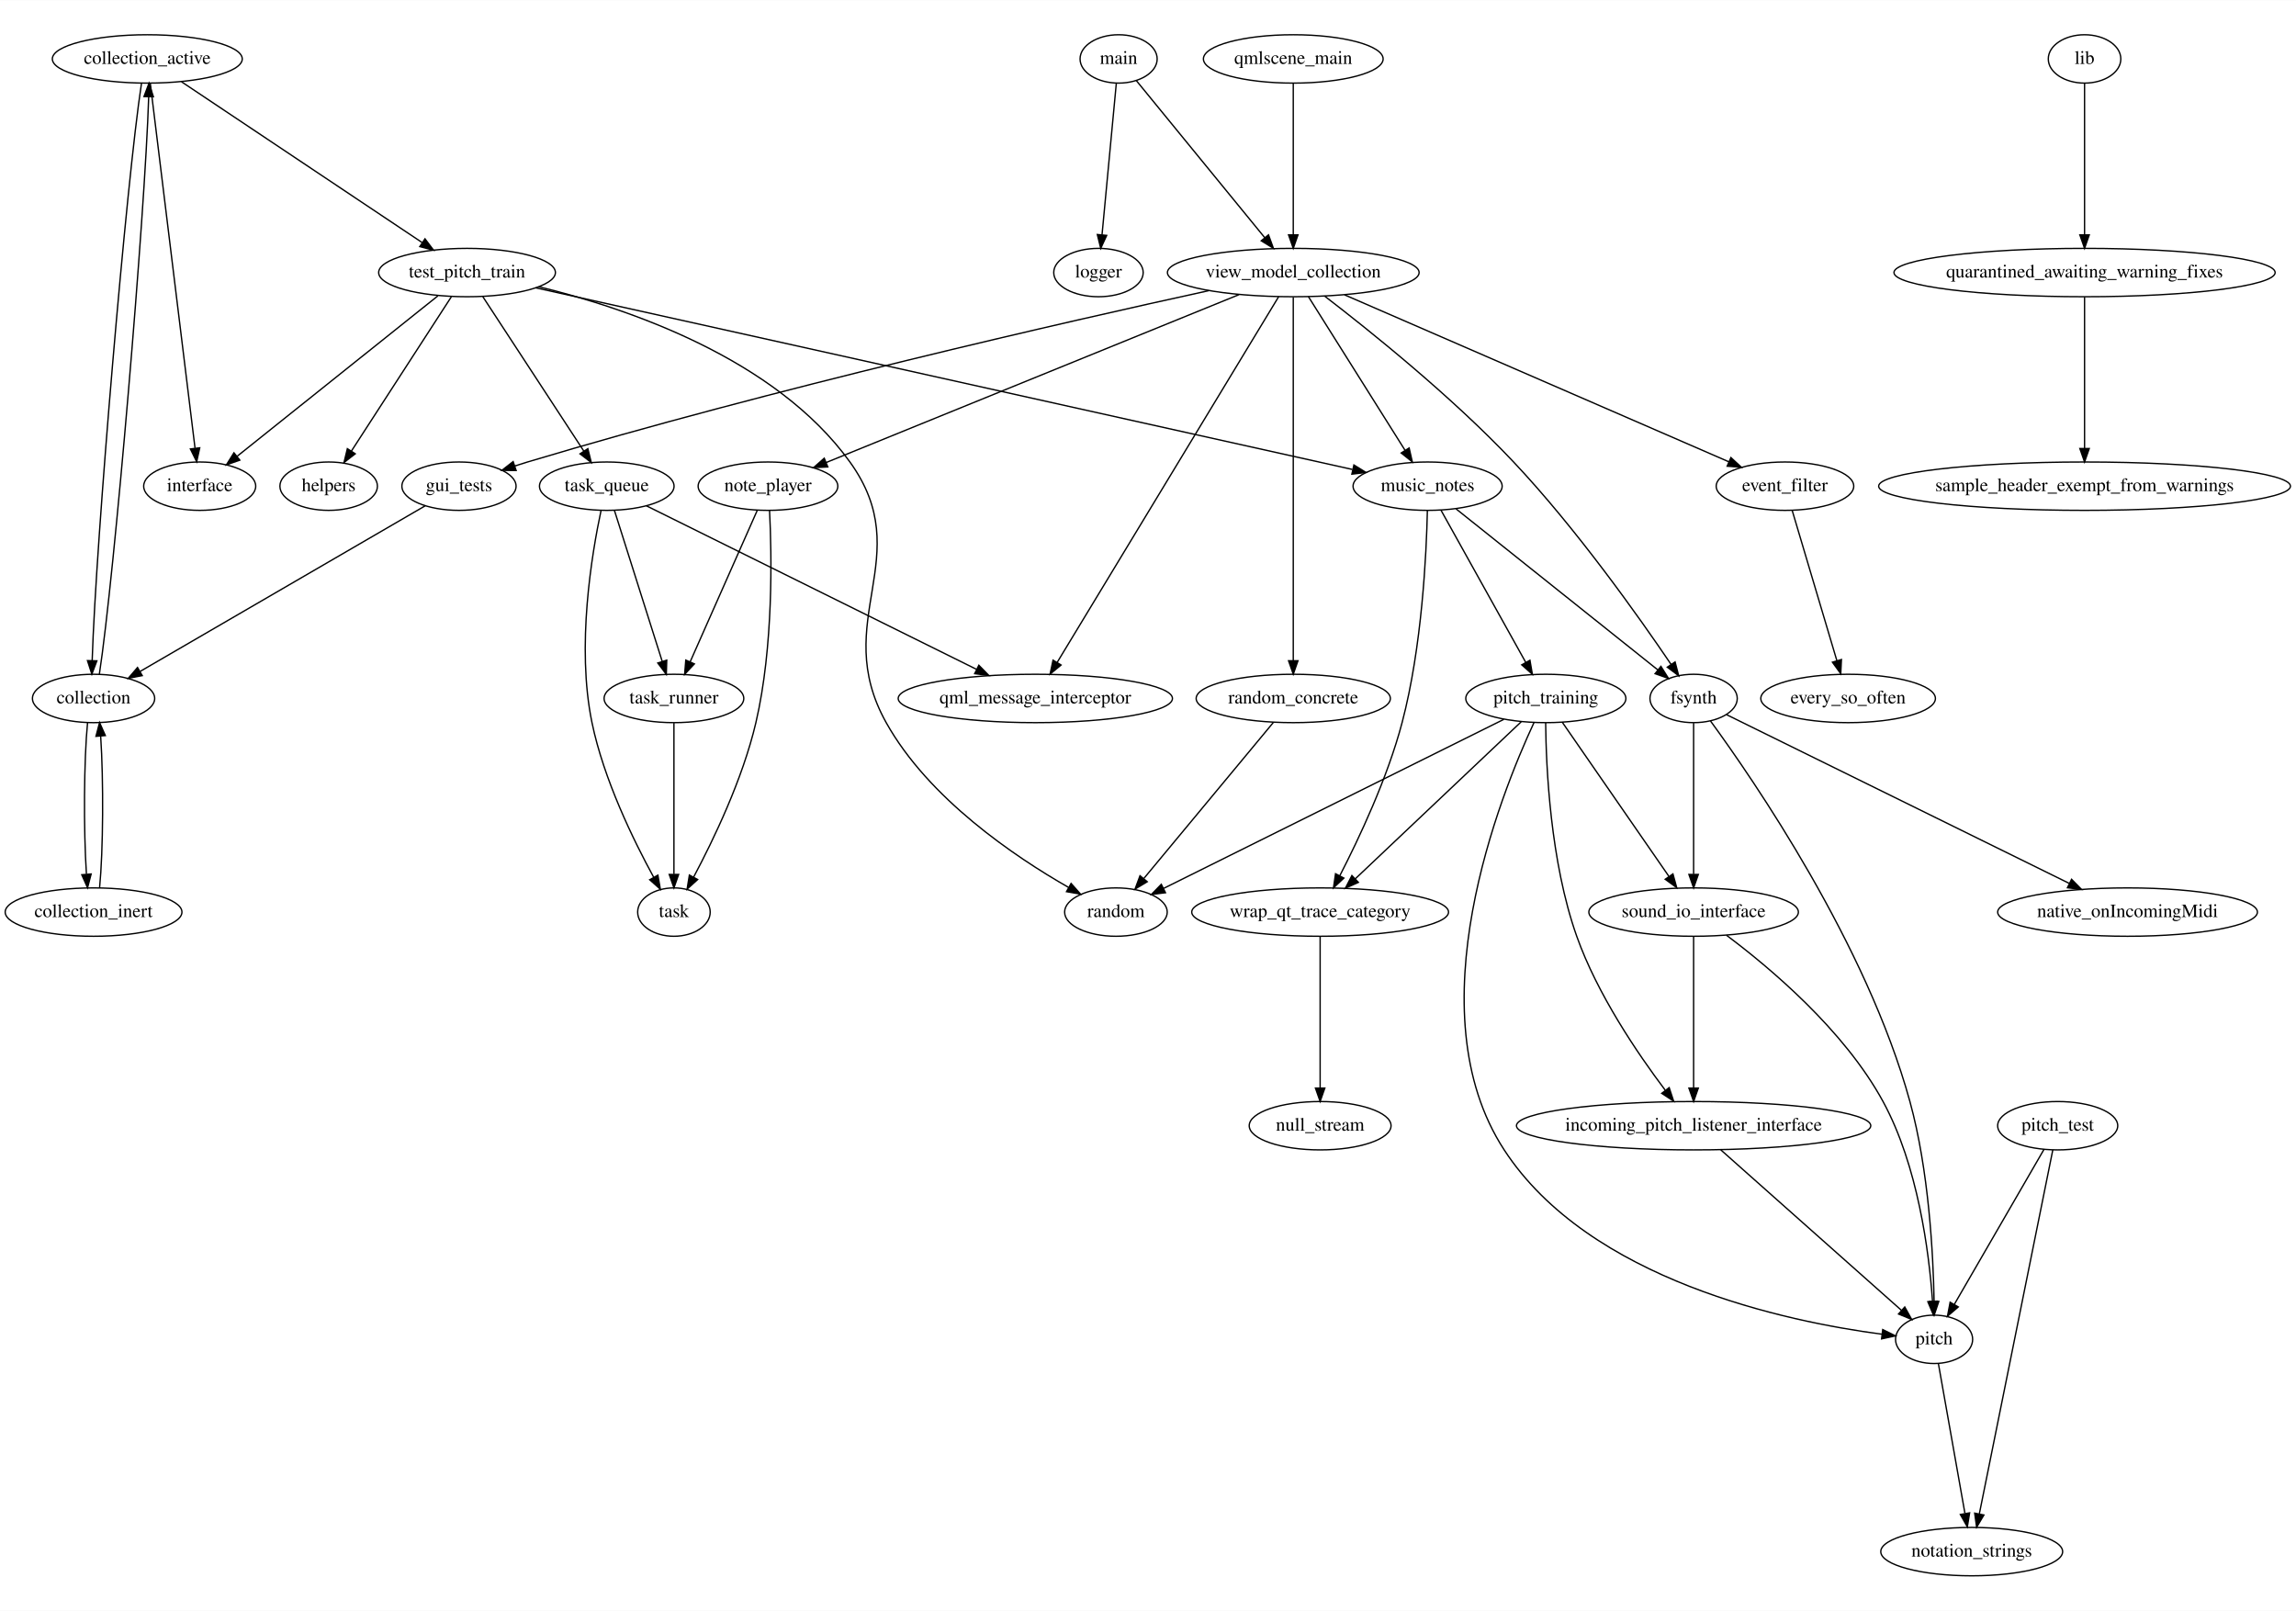
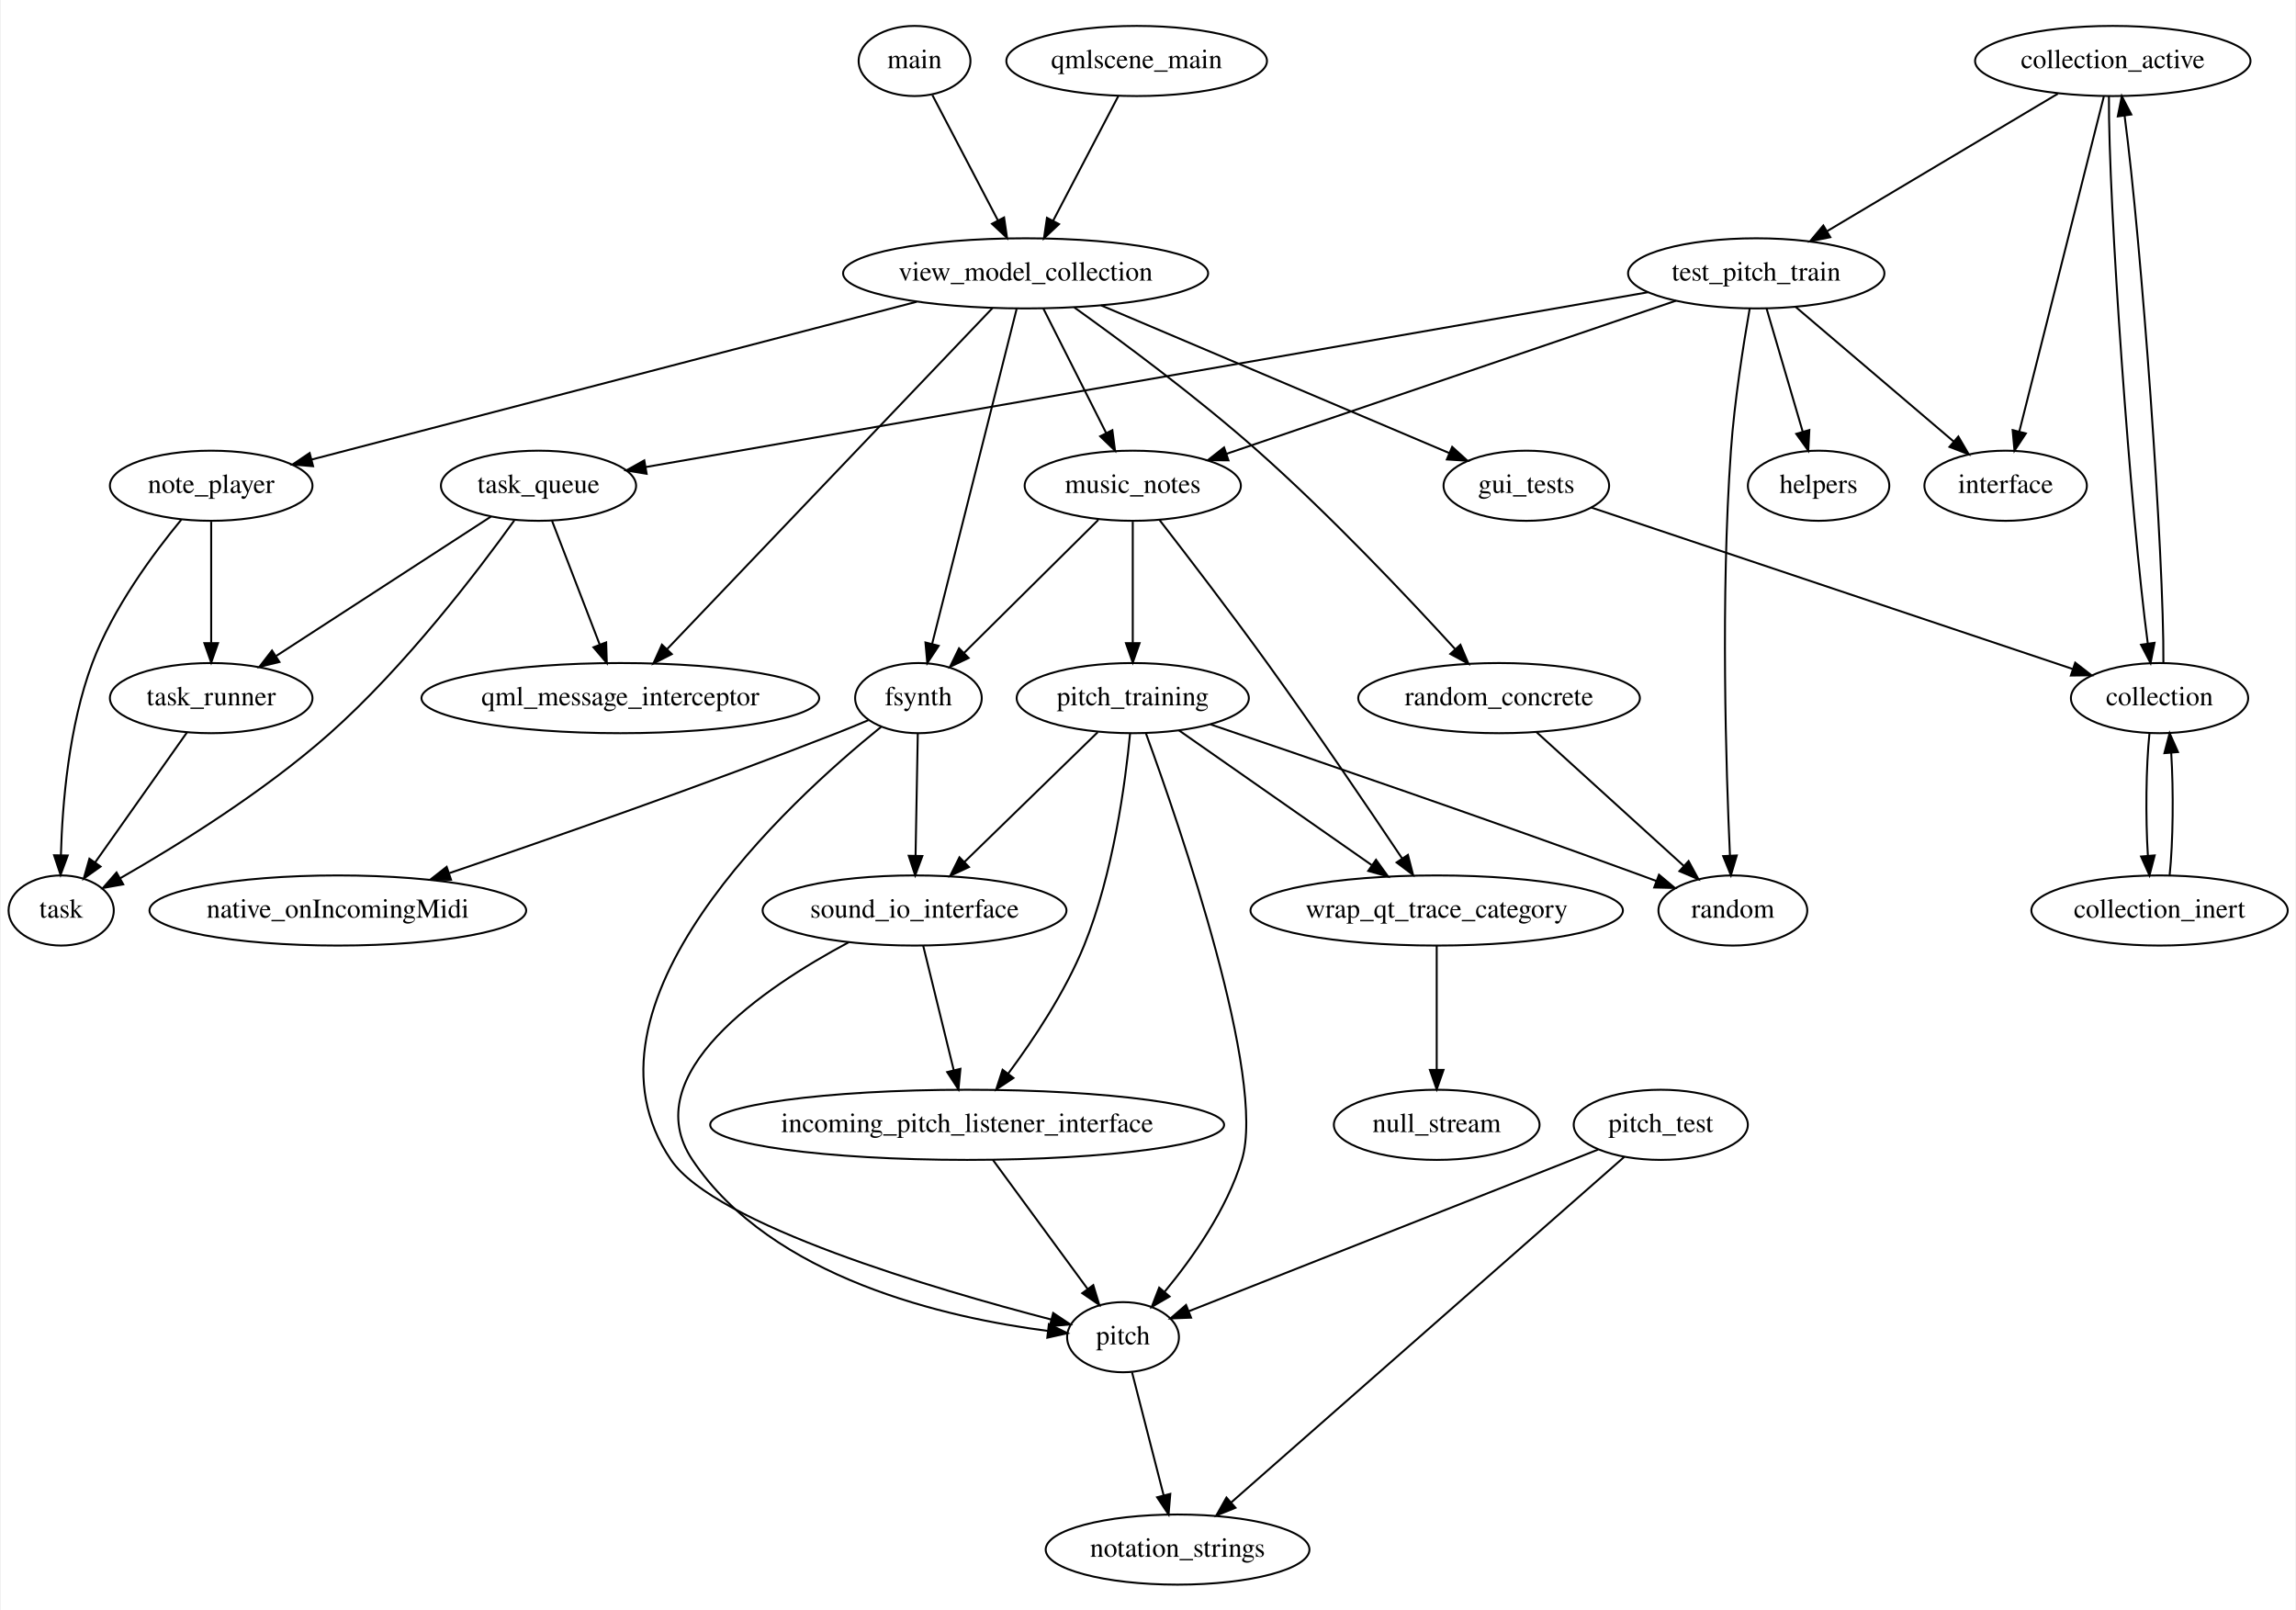
- <svg xmlns="http://www.w3.org/2000/svg" width="1709pt" height="1199pt" viewBox="0.00 0.00 1709.03 1198.70">
-   <g id="graph0" class="graph" transform="scale(1 1) rotate(0) translate(4 1194.7)">
-     <polygon fill="#ffffff" stroke="transparent" points="-4,4 -4,-1194.7 1705.031,-1194.7 1705.031,4 -4,4" />
+ <svg xmlns="http://www.w3.org/2000/svg" width="1178pt" height="826pt" viewBox="0.00 0.00 1177.64 826.30">
+   <g id="graph0" class="graph" transform="scale(1 1) rotate(0) translate(4 822.3)">
+     <polygon fill="#ffffff" stroke="transparent" points="-4,4 -4,-822.3 1173.644,-822.3 1173.644,4 -4,4" />
    <g id="node1" class="node">
-       <ellipse fill="none" stroke="#000000" cx="105.644" cy="-1151" rx="70.688" ry="18" />
-       <text text-anchor="middle" x="105.644" y="-1147.3" font-family="Times,serif" font-size="14.00" fill="#000000">collection_active</text>
+       <ellipse fill="none" stroke="#000000" cx="1080" cy="-791" rx="70.688" ry="18" />
+       <text text-anchor="middle" x="1080" y="-787.3" font-family="Times,serif" font-size="14.00" fill="#000000">collection_active</text>
    </g>
    <g id="node2" class="node">
-       <ellipse fill="none" stroke="#000000" cx="65.644" cy="-675" rx="45.492" ry="18" />
-       <text text-anchor="middle" x="65.644" y="-671.3" font-family="Times,serif" font-size="14.00" fill="#000000">collection</text>
+       <ellipse fill="none" stroke="#000000" cx="1104" cy="-464" rx="45.492" ry="18" />
+       <text text-anchor="middle" x="1104" y="-460.3" font-family="Times,serif" font-size="14.00" fill="#000000">collection</text>
    </g>
    <g id="edge1" class="edge">
-       <path fill="none" stroke="#000000" d="M101.332,-1132.921C90.185,-1060.541 67.359,-791.33 64.608,-703.157" />
-       <polygon fill="#000000" stroke="#000000" points="68.105,-703.011 64.37,-693.097 61.107,-703.176 68.105,-703.011" />
+       <path fill="none" stroke="#000000" d="M1078.024,-772.953C1077.641,-718.797 1089.259,-557.388 1097.96,-491.986" />
+       <polygon fill="#000000" stroke="#000000" points="1101.438,-492.385 1099.383,-481.991 1094.508,-491.397 1101.438,-492.385" />
    </g>
    <g id="node3" class="node">
-       <ellipse fill="none" stroke="#000000" cx="144.644" cy="-833" rx="41.693" ry="18" />
-       <text text-anchor="middle" x="144.644" y="-829.3" font-family="Times,serif" font-size="14.00" fill="#000000">interface</text>
+       <ellipse fill="none" stroke="#000000" cx="1025" cy="-573" rx="41.693" ry="18" />
+       <text text-anchor="middle" x="1025" y="-569.3" font-family="Times,serif" font-size="14.00" fill="#000000">interface</text>
    </g>
    <g id="edge2" class="edge">
-       <path fill="none" stroke="#000000" d="M107.853,-1132.992C114.326,-1080.206 133.294,-925.547 141.162,-861.393" />
-       <polygon fill="#000000" stroke="#000000" points="144.668,-861.557 142.411,-851.205 137.72,-860.704 144.668,-861.557" />
+       <path fill="none" stroke="#000000" d="M1075.405,-772.788C1065.777,-734.624 1043.431,-646.053 1032.003,-600.759" />
+       <polygon fill="#000000" stroke="#000000" points="1035.383,-599.846 1029.543,-591.006 1028.596,-601.559 1035.383,-599.846" />
    </g>
    <g id="node4" class="node">
-       <ellipse fill="none" stroke="#000000" cx="343.644" cy="-992" rx="65.789" ry="18" />
-       <text text-anchor="middle" x="343.644" y="-988.3" font-family="Times,serif" font-size="14.00" fill="#000000">test_pitch_train</text>
+       <ellipse fill="none" stroke="#000000" cx="897" cy="-682" rx="65.789" ry="18" />
+       <text text-anchor="middle" x="897" y="-678.3" font-family="Times,serif" font-size="14.00" fill="#000000">test_pitch_train</text>
    </g>
    <g id="edge3" class="edge">
-       <path fill="none" stroke="#000000" d="M131.114,-1133.984C174.351,-1105.099 262.09,-1046.484 310.21,-1014.336" />
-       <polygon fill="#000000" stroke="#000000" points="312.344,-1017.12 318.715,-1008.654 308.455,-1011.299 312.344,-1017.12" />
+       <path fill="none" stroke="#000000" d="M1051.807,-774.208C1020.055,-755.295 968.353,-724.5 933.53,-703.758" />
+       <polygon fill="#000000" stroke="#000000" points="935.008,-700.565 924.625,-698.454 931.426,-706.579 935.008,-700.565" />
    </g>
    <g id="edge4" class="edge">
-       <path fill="none" stroke="#000000" d="M69.959,-693.097C81.108,-765.51 103.933,-1034.723 106.681,-1122.865" />
-       <polygon fill="#000000" stroke="#000000" points="103.184,-1123.007 106.918,-1132.921 110.182,-1122.842 103.184,-1123.007" />
+       <path fill="none" stroke="#000000" d="M1105.976,-481.991C1106.367,-536.074 1094.752,-697.479 1086.049,-762.947" />
+       <polygon fill="#000000" stroke="#000000" points="1082.569,-762.56 1084.625,-772.953 1089.499,-763.546 1082.569,-762.56" />
    </g>
    <g id="node5" class="node">
-       <ellipse fill="none" stroke="#000000" cx="65.644" cy="-516" rx="65.789" ry="18" />
-       <text text-anchor="middle" x="65.644" y="-512.3" font-family="Times,serif" font-size="14.00" fill="#000000">collection_inert</text>
+       <ellipse fill="none" stroke="#000000" cx="1104" cy="-355" rx="65.789" ry="18" />
+       <text text-anchor="middle" x="1104" y="-351.3" font-family="Times,serif" font-size="14.00" fill="#000000">collection_inert</text>
    </g>
    <g id="edge5" class="edge">
-       <path fill="none" stroke="#000000" d="M61.181,-657.07C58.447,-629.634 58.164,-576.991 60.334,-544.347" />
-       <polygon fill="#000000" stroke="#000000" points="63.844,-544.359 61.163,-534.109 56.867,-543.793 63.844,-544.359" />
+       <path fill="none" stroke="#000000" d="M1098.834,-446.001C1097.045,-428.882 1096.771,-402.87 1098.014,-383.034" />
+       <polygon fill="#000000" stroke="#000000" points="1101.506,-383.277 1098.831,-373.026 1094.529,-382.708 1101.506,-383.277" />
+     </g>
+     <g id="edge35" class="edge">
+       <path fill="none" stroke="#000000" d="M917.282,-664.729C939.196,-646.068 974.207,-616.253 998.334,-595.707" />
+       <polygon fill="#000000" stroke="#000000" points="1000.72,-598.273 1006.065,-589.125 996.182,-592.943 1000.72,-598.273" />
+     </g>
+     <g id="node14" class="node">
+       <ellipse fill="none" stroke="#000000" cx="577" cy="-573" rx="55.491" ry="18" />
+       <text text-anchor="middle" x="577" y="-569.3" font-family="Times,serif" font-size="14.00" fill="#000000">music_notes</text>
+     </g>
+     <g id="edge36" class="edge">
+       <path fill="none" stroke="#000000" d="M855.821,-667.973C796.696,-647.834 687.978,-610.802 625.192,-589.415" />
+       <polygon fill="#000000" stroke="#000000" points="626.118,-586.033 615.524,-586.122 623.861,-592.66 626.118,-586.033" />
+     </g>
+     <g id="node22" class="node">
+       <ellipse fill="none" stroke="#000000" cx="885" cy="-355" rx="38.194" ry="18" />
+       <text text-anchor="middle" x="885" y="-351.3" font-family="Times,serif" font-size="14.00" fill="#000000">random</text>
+     </g>
+     <g id="edge37" class="edge">
+       <path fill="none" stroke="#000000" d="M893.65,-663.952C890.436,-645.649 885.81,-616.47 884,-591 878.674,-516.053 881.491,-427.382 883.518,-383.106" />
+       <polygon fill="#000000" stroke="#000000" points="887.015,-383.248 883.999,-373.091 880.024,-382.912 887.015,-383.248" />
+     </g>
+     <g id="node25" class="node">
+       <ellipse fill="none" stroke="#000000" cx="272" cy="-573" rx="50.091" ry="18" />
+       <text text-anchor="middle" x="272" y="-569.3" font-family="Times,serif" font-size="14.00" fill="#000000">task_queue</text>
+     </g>
+     <g id="edge38" class="edge">
+       <path fill="none" stroke="#000000" d="M841.535,-672.327C722.806,-651.621 445.252,-603.215 326.967,-582.586" />
+       <polygon fill="#000000" stroke="#000000" points="327.491,-579.125 317.039,-580.855 326.289,-586.021 327.491,-579.125" />
+     </g>
+     <g id="node27" class="node">
+       <ellipse fill="none" stroke="#000000" cx="929" cy="-573" rx="36.294" ry="18" />
+       <text text-anchor="middle" x="929" y="-569.3" font-family="Times,serif" font-size="14.00" fill="#000000">helpers</text>
+     </g>
+     <g id="edge34" class="edge">
+       <path fill="none" stroke="#000000" d="M902.284,-664.001C907.333,-646.803 915.017,-620.63 920.85,-600.761" />
+       <polygon fill="#000000" stroke="#000000" points="924.249,-601.607 923.708,-591.026 917.533,-599.635 924.249,-601.607" />
+     </g>
+     <g id="edge6" class="edge">
+       <path fill="none" stroke="#000000" d="M1109.169,-373.026C1110.957,-390.154 1111.228,-416.168 1109.984,-435.997" />
+       <polygon fill="#000000" stroke="#000000" points="1106.493,-435.749 1109.166,-446.001 1113.469,-436.319 1106.493,-435.749" />
+     </g>
+     <g id="node6" class="node">
+       <ellipse fill="none" stroke="#000000" cx="467" cy="-464" rx="32.494" ry="18" />
+       <text text-anchor="middle" x="467" y="-460.3" font-family="Times,serif" font-size="14.00" fill="#000000">fsynth</text>
+     </g>
+     <g id="node7" class="node">
+       <ellipse fill="none" stroke="#000000" cx="169" cy="-355" rx="96.683" ry="18" />
+       <text text-anchor="middle" x="169" y="-351.3" font-family="Times,serif" font-size="14.00" fill="#000000">native_onIncomingMidi</text>
+     </g>
+     <g id="edge7" class="edge">
+       <path fill="none" stroke="#000000" d="M441.341,-452.698C435.968,-450.418 430.319,-448.083 425,-446 357.33,-419.502 278.387,-391.938 226.251,-374.189" />
+       <polygon fill="#000000" stroke="#000000" points="227.109,-370.784 216.515,-370.883 224.858,-377.413 227.109,-370.784" />
+     </g>
+     <g id="node8" class="node">
+       <ellipse fill="none" stroke="#000000" cx="572" cy="-136" rx="28.695" ry="18" />
+       <text text-anchor="middle" x="572" y="-132.3" font-family="Times,serif" font-size="14.00" fill="#000000">pitch</text>
+     </g>
+     <g id="edge8" class="edge">
+       <path fill="none" stroke="#000000" d="M447.814,-449.223C400.513,-410.987 285.953,-306.255 340,-227 362.755,-193.632 475.713,-160.534 535.203,-145.06" />
+       <polygon fill="#000000" stroke="#000000" points="536.147,-148.431 544.963,-142.554 534.407,-141.651 536.147,-148.431" />
+     </g>
+     <g id="node9" class="node">
+       <ellipse fill="none" stroke="#000000" cx="465" cy="-355" rx="77.986" ry="18" />
+       <text text-anchor="middle" x="465" y="-351.3" font-family="Times,serif" font-size="14.00" fill="#000000">sound_io_interface</text>
+     </g>
+     <g id="edge9" class="edge">
+       <path fill="none" stroke="#000000" d="M466.67,-446.001C466.356,-428.882 465.878,-402.87 465.514,-383.034" />
+       <polygon fill="#000000" stroke="#000000" points="469.014,-382.96 465.331,-373.026 462.015,-383.088 469.014,-382.96" />
+     </g>
+     <g id="node20" class="node">
+       <ellipse fill="none" stroke="#000000" cx="600" cy="-27" rx="67.688" ry="18" />
+       <text text-anchor="middle" x="600" y="-23.3" font-family="Times,serif" font-size="14.00" fill="#000000">notation_strings</text>
+     </g>
+     <g id="edge18" class="edge">
+       <path fill="none" stroke="#000000" d="M576.624,-118.001C581.042,-100.803 587.765,-74.63 592.869,-54.761" />
+       <polygon fill="#000000" stroke="#000000" points="596.271,-55.582 595.37,-45.026 589.491,-53.841 596.271,-55.582" />
+     </g>
+     <g id="edge29" class="edge">
+       <path fill="none" stroke="#000000" d="M431.125,-338.654C387.78,-315.451 321.609,-270.888 351,-227 391.825,-166.039 481.685,-145.877 533.368,-139.236" />
+       <polygon fill="#000000" stroke="#000000" points="533.955,-142.691 543.477,-138.047 533.137,-135.739 533.955,-142.691" />
+     </g>
+     <g id="node11" class="node">
+       <ellipse fill="none" stroke="#000000" cx="492" cy="-245" rx="131.877" ry="18" />
+       <text text-anchor="middle" x="492" y="-241.3" font-family="Times,serif" font-size="14.00" fill="#000000">incoming_pitch_listener_interface</text>
+     </g>
+     <g id="edge28" class="edge">
+       <path fill="none" stroke="#000000" d="M469.459,-336.836C473.719,-319.48 480.202,-293.067 485.123,-273.015" />
+       <polygon fill="#000000" stroke="#000000" points="488.55,-273.737 487.535,-263.191 481.752,-272.069 488.55,-273.737" />
+     </g>
+     <g id="node10" class="node">
+       <ellipse fill="none" stroke="#000000" cx="779" cy="-573" rx="42.494" ry="18" />
+       <text text-anchor="middle" x="779" y="-569.3" font-family="Times,serif" font-size="14.00" fill="#000000">gui_tests</text>
+     </g>
+     <g id="edge10" class="edge">
+       <path fill="none" stroke="#000000" d="M812.253,-561.847C871.036,-542.133 993.317,-501.121 1059.367,-478.969" />
+       <polygon fill="#000000" stroke="#000000" points="1060.71,-482.21 1069.078,-475.712 1058.484,-475.574 1060.71,-482.21" />
+     </g>
+     <g id="edge11" class="edge">
+       <path fill="none" stroke="#000000" d="M505.21,-227.001C518.491,-208.906 539.063,-180.876 553.867,-160.707" />
+       <polygon fill="#000000" stroke="#000000" points="556.725,-162.728 559.82,-152.595 551.081,-158.586 556.725,-162.728" />
+     </g>
+     <g id="node12" class="node">
+       <ellipse fill="none" stroke="#000000" cx="465" cy="-791" rx="28.695" ry="18" />
+       <text text-anchor="middle" x="465" y="-787.3" font-family="Times,serif" font-size="14.00" fill="#000000">main</text>
+     </g>
+     <g id="node13" class="node">
+       <ellipse fill="none" stroke="#000000" cx="522" cy="-682" rx="93.683" ry="18" />
+       <text text-anchor="middle" x="522" y="-678.3" font-family="Times,serif" font-size="14.00" fill="#000000">view_model_collection</text>
+     </g>
+     <g id="edge12" class="edge">
+       <path fill="none" stroke="#000000" d="M474.158,-773.487C483.232,-756.135 497.259,-729.312 507.782,-709.189" />
+       <polygon fill="#000000" stroke="#000000" points="510.952,-710.68 512.485,-700.196 504.749,-707.436 510.952,-710.68" />
    </g>
    <g id="edge39" class="edge">
-       <path fill="none" stroke="#000000" d="M321.969,-974.682C285.667,-945.677 212.621,-887.313 172.539,-855.288" />
-       <polygon fill="#000000" stroke="#000000" points="174.509,-852.382 164.511,-848.874 170.139,-857.85 174.509,-852.382" />
+       <path fill="none" stroke="#000000" d="M517.405,-663.788C507.777,-625.624 485.431,-537.053 474.003,-491.759" />
+       <polygon fill="#000000" stroke="#000000" points="477.383,-490.846 471.543,-482.006 470.596,-492.559 477.383,-490.846" />
+     </g>
+     <g id="edge40" class="edge">
+       <path fill="none" stroke="#000000" d="M560.754,-665.564C609,-645.101 690.959,-610.34 739.534,-589.738" />
+       <polygon fill="#000000" stroke="#000000" points="740.945,-592.942 748.784,-585.815 738.212,-586.498 740.945,-592.942" />
+     </g>
+     <g id="edge41" class="edge">
+       <path fill="none" stroke="#000000" d="M531.082,-664.001C539.84,-646.645 553.209,-620.149 563.267,-600.215" />
+       <polygon fill="#000000" stroke="#000000" points="566.524,-601.53 567.904,-591.026 560.275,-598.377 566.524,-601.53" />
+     </g>
+     <g id="node17" class="node">
+       <ellipse fill="none" stroke="#000000" cx="104" cy="-573" rx="51.991" ry="18" />
+       <text text-anchor="middle" x="104" y="-569.3" font-family="Times,serif" font-size="14.00" fill="#000000">note_player</text>
+     </g>
+     <g id="edge42" class="edge">
+       <path fill="none" stroke="#000000" d="M466.06,-667.413C384.565,-646.162 234.339,-606.988 155.455,-586.418" />
+       <polygon fill="#000000" stroke="#000000" points="156.295,-583.02 145.736,-583.883 154.529,-589.793 156.295,-583.02" />
+     </g>
+     <g id="node24" class="node">
+       <ellipse fill="none" stroke="#000000" cx="765" cy="-464" rx="72.287" ry="18" />
+       <text text-anchor="middle" x="765" y="-460.3" font-family="Times,serif" font-size="14.00" fill="#000000">random_concrete</text>
+     </g>
+     <g id="edge44" class="edge">
+       <path fill="none" stroke="#000000" d="M546.977,-664.519C571.641,-646.887 610.05,-618.426 641,-591 678.413,-557.847 718.201,-515.715 742.332,-489.296" />
+       <polygon fill="#000000" stroke="#000000" points="745.164,-491.383 749.298,-481.628 739.983,-486.676 745.164,-491.383" />
+     </g>
+     <g id="node26" class="node">
+       <ellipse fill="none" stroke="#000000" cx="314" cy="-464" rx="102.082" ry="18" />
+       <text text-anchor="middle" x="314" y="-460.3" font-family="Times,serif" font-size="14.00" fill="#000000">qml_message_interceptor</text>
+     </g>
+     <g id="edge43" class="edge">
+       <path fill="none" stroke="#000000" d="M504.978,-664.16C468.092,-625.501 380.689,-533.895 338.126,-489.286" />
+       <polygon fill="#000000" stroke="#000000" points="340.401,-486.6 330.965,-481.781 335.336,-491.432 340.401,-486.6" />
+     </g>
+     <g id="edge13" class="edge">
+       <path fill="none" stroke="#000000" d="M559.327,-555.487C540.612,-536.943 510.98,-507.58 490.351,-487.139" />
+       <polygon fill="#000000" stroke="#000000" points="492.763,-484.601 483.196,-480.048 487.836,-489.573 492.763,-484.601" />
+     </g>
+     <g id="node15" class="node">
+       <ellipse fill="none" stroke="#000000" cx="577" cy="-464" rx="59.59" ry="18" />
+       <text text-anchor="middle" x="577" y="-460.3" font-family="Times,serif" font-size="14.00" fill="#000000">pitch_training</text>
+     </g>
+     <g id="edge14" class="edge">
+       <path fill="none" stroke="#000000" d="M577,-554.51C577,-537.495 577,-512.005 577,-492.408" />
+       <polygon fill="#000000" stroke="#000000" points="580.5,-492.217 577,-482.217 573.5,-492.217 580.5,-492.217" />
+     </g>
+     <g id="node16" class="node">
+       <ellipse fill="none" stroke="#000000" cx="733" cy="-355" rx="95.583" ry="18" />
+       <text text-anchor="middle" x="733" y="-351.3" font-family="Times,serif" font-size="14.00" fill="#000000">wrap_qt_trace_category</text>
+     </g>
+     <g id="edge15" class="edge">
+       <path fill="none" stroke="#000000" d="M590.741,-555.403C604.853,-537.21 627.331,-507.893 646,-482 670.608,-447.87 697.853,-407.686 715.185,-381.803" />
+       <polygon fill="#000000" stroke="#000000" points="718.236,-383.537 720.881,-373.277 712.415,-379.648 718.236,-383.537" />
+     </g>
+     <g id="edge22" class="edge">
+       <path fill="none" stroke="#000000" d="M583.769,-445.877C601.26,-397.983 645.734,-268.865 633,-227 625.247,-201.511 607.715,-176.67 593.427,-159.399" />
+       <polygon fill="#000000" stroke="#000000" points="595.886,-156.89 586.73,-151.56 590.564,-161.437 595.886,-156.89" />
+     </g>
+     <g id="edge24" class="edge">
+       <path fill="none" stroke="#000000" d="M559.005,-446.487C540.501,-428.479 511.514,-400.268 490.62,-379.933" />
+       <polygon fill="#000000" stroke="#000000" points="492.93,-377.298 483.322,-372.831 488.048,-382.314 492.93,-377.298" />
+     </g>
+     <g id="edge21" class="edge">
+       <path fill="none" stroke="#000000" d="M575.607,-445.708C573.196,-420.453 566.98,-373.846 552,-337 542.311,-313.166 526.168,-288.9 513.067,-271.278" />
+       <polygon fill="#000000" stroke="#000000" points="515.758,-269.035 506.921,-263.192 510.185,-273.271 515.758,-269.035" />
+     </g>
+     <g id="edge25" class="edge">
+       <path fill="none" stroke="#000000" d="M600.693,-447.445C627.069,-429.016 669.894,-399.094 699.648,-378.303" />
+       <polygon fill="#000000" stroke="#000000" points="701.857,-381.03 708.049,-372.433 697.847,-375.292 701.857,-381.03" />
+     </g>
+     <g id="edge23" class="edge">
+       <path fill="none" stroke="#000000" d="M616.929,-450.498C668.249,-433.048 760.032,-401.515 838,-373 840.529,-372.075 843.129,-371.112 845.748,-370.134" />
+       <polygon fill="#000000" stroke="#000000" points="847.094,-373.367 855.215,-366.563 844.623,-366.818 847.094,-373.367" />
+     </g>
+     <g id="node28" class="node">
+       <ellipse fill="none" stroke="#000000" cx="733" cy="-245" rx="52.791" ry="18" />
+       <text text-anchor="middle" x="733" y="-241.3" font-family="Times,serif" font-size="14.00" fill="#000000">null_stream</text>
+     </g>
+     <g id="edge45" class="edge">
+       <path fill="none" stroke="#000000" d="M733,-336.836C733,-319.56 733,-293.309 733,-273.292" />
+       <polygon fill="#000000" stroke="#000000" points="736.5,-273.191 733,-263.191 729.5,-273.191 736.5,-273.191" />
+     </g>
+     <g id="node18" class="node">
+       <ellipse fill="none" stroke="#000000" cx="27" cy="-355" rx="27" ry="18" />
+       <text text-anchor="middle" x="27" y="-351.3" font-family="Times,serif" font-size="14.00" fill="#000000">task</text>
+     </g>
+     <g id="edge16" class="edge">
+       <path fill="none" stroke="#000000" d="M88.655,-555.577C74.297,-538.213 53.528,-510.147 43,-482 30.888,-449.62 27.588,-409.695 26.863,-383.353" />
+       <polygon fill="#000000" stroke="#000000" points="30.362,-383.233 26.694,-373.293 23.363,-383.351 30.362,-383.233" />
    </g>
    <g id="node19" class="node">
-       <ellipse fill="none" stroke="#000000" cx="1058.644" cy="-833" rx="55.491" ry="18" />
-       <text text-anchor="middle" x="1058.644" y="-829.3" font-family="Times,serif" font-size="14.00" fill="#000000">music_notes</text>
-     </g>
-     <g id="edge40" class="edge">
-       <path fill="none" stroke="#000000" d="M394.778,-980.629C524.832,-951.708 867.462,-875.515 1002.648,-845.452" />
-       <polygon fill="#000000" stroke="#000000" points="1003.782,-848.786 1012.784,-843.198 1002.263,-841.953 1003.782,-848.786" />
-     </g>
-     <g id="node27" class="node">
-       <ellipse fill="none" stroke="#000000" cx="826.644" cy="-516" rx="38.194" ry="18" />
-       <text text-anchor="middle" x="826.644" y="-512.3" font-family="Times,serif" font-size="14.00" fill="#000000">random</text>
-     </g>
-     <g id="edge41" class="edge">
-       <path fill="none" stroke="#000000" d="M397.048,-981.434C462.904,-965.404 572.941,-928.234 628.644,-851 679.567,-780.394 613.164,-732.985 655.644,-657 687.261,-600.447 751.266,-557.288 791.375,-534.37" />
-       <polygon fill="#000000" stroke="#000000" points="793.266,-537.322 800.286,-529.386 789.85,-531.213 793.266,-537.322" />
-     </g>
-     <g id="node31" class="node">
-       <ellipse fill="none" stroke="#000000" cx="447.644" cy="-833" rx="50.091" ry="18" />
-       <text text-anchor="middle" x="447.644" y="-829.3" font-family="Times,serif" font-size="14.00" fill="#000000">task_queue</text>
-     </g>
-     <g id="edge42" class="edge">
-       <path fill="none" stroke="#000000" d="M355.372,-974.07C373.727,-946.008 409.33,-891.577 430.543,-859.146" />
-       <polygon fill="#000000" stroke="#000000" points="433.573,-860.907 436.118,-850.622 427.715,-857.075 433.573,-860.907" />
-     </g>
-     <g id="node33" class="node">
-       <ellipse fill="none" stroke="#000000" cx="240.644" cy="-833" rx="36.294" ry="18" />
-       <text text-anchor="middle" x="240.644" y="-829.3" font-family="Times,serif" font-size="14.00" fill="#000000">helpers</text>
-     </g>
-     <g id="edge38" class="edge">
-       <path fill="none" stroke="#000000" d="M332.029,-974.07C313.851,-946.008 278.59,-891.577 257.581,-859.146" />
-       <polygon fill="#000000" stroke="#000000" points="260.434,-857.112 252.06,-850.622 254.559,-860.918 260.434,-857.112" />
-     </g>
-     <g id="edge6" class="edge">
-       <path fill="none" stroke="#000000" d="M70.125,-534.109C72.849,-561.653 73.12,-614.307 70.941,-646.864" />
-       <polygon fill="#000000" stroke="#000000" points="67.433,-646.818 70.108,-657.07 74.41,-647.388 67.433,-646.818" />
-     </g>
-     <g id="node6" class="node">
-       <ellipse fill="none" stroke="#000000" cx="1324.644" cy="-833" rx="51.191" ry="18" />
-       <text text-anchor="middle" x="1324.644" y="-829.3" font-family="Times,serif" font-size="14.00" fill="#000000">event_filter</text>
-     </g>
-     <g id="node7" class="node">
-       <ellipse fill="none" stroke="#000000" cx="1371.644" cy="-675" rx="64.989" ry="18" />
-       <text text-anchor="middle" x="1371.644" y="-671.3" font-family="Times,serif" font-size="14.00" fill="#000000">every_so_often</text>
-     </g>
-     <g id="edge7" class="edge">
-       <path fill="none" stroke="#000000" d="M1330.036,-814.875C1338.173,-787.52 1353.66,-735.457 1363.273,-703.141" />
-       <polygon fill="#000000" stroke="#000000" points="1366.674,-703.983 1366.171,-693.4 1359.965,-701.987 1366.674,-703.983" />
-     </g>
-     <g id="node8" class="node">
-       <ellipse fill="none" stroke="#000000" cx="1256.644" cy="-675" rx="32.494" ry="18" />
-       <text text-anchor="middle" x="1256.644" y="-671.3" font-family="Times,serif" font-size="14.00" fill="#000000">fsynth</text>
-     </g>
-     <g id="node9" class="node">
-       <ellipse fill="none" stroke="#000000" cx="1579.644" cy="-516" rx="96.683" ry="18" />
-       <text text-anchor="middle" x="1579.644" y="-512.3" font-family="Times,serif" font-size="14.00" fill="#000000">native_onIncomingMidi</text>
-     </g>
-     <g id="edge8" class="edge">
-       <path fill="none" stroke="#000000" d="M1281.187,-662.919C1335.672,-636.098 1467.332,-571.287 1536.128,-537.421" />
-       <polygon fill="#000000" stroke="#000000" points="1537.978,-540.412 1545.404,-532.855 1534.886,-534.131 1537.978,-540.412" />
-     </g>
-     <g id="node10" class="node">
-       <ellipse fill="none" stroke="#000000" cx="1435.644" cy="-198" rx="28.695" ry="18" />
-       <text text-anchor="middle" x="1435.644" y="-194.3" font-family="Times,serif" font-size="14.00" fill="#000000">pitch</text>
-     </g>
-     <g id="edge9" class="edge">
-       <path fill="none" stroke="#000000" d="M1269.206,-658.256C1301.187,-614.522 1385.423,-492.119 1417.644,-375 1431.715,-323.856 1435.007,-261.676 1435.651,-226.284" />
-       <polygon fill="#000000" stroke="#000000" points="1439.151,-226.244 1435.774,-216.201 1432.152,-226.158 1439.151,-226.244" />
-     </g>
-     <g id="node11" class="node">
-       <ellipse fill="none" stroke="#000000" cx="1256.644" cy="-516" rx="77.986" ry="18" />
-       <text text-anchor="middle" x="1256.644" y="-512.3" font-family="Times,serif" font-size="14.00" fill="#000000">sound_io_interface</text>
-     </g>
-     <g id="edge10" class="edge">
-       <path fill="none" stroke="#000000" d="M1256.644,-656.761C1256.644,-629.205 1256.644,-576.735 1256.644,-544.223" />
-       <polygon fill="#000000" stroke="#000000" points="1260.144,-544.027 1256.644,-534.027 1253.144,-544.027 1260.144,-544.027" />
-     </g>
-     <g id="node25" class="node">
-       <ellipse fill="none" stroke="#000000" cx="1463.644" cy="-40" rx="67.688" ry="18" />
-       <text text-anchor="middle" x="1463.644" y="-36.3" font-family="Times,serif" font-size="14.00" fill="#000000">notation_strings</text>
-     </g>
-     <g id="edge21" class="edge">
-       <path fill="none" stroke="#000000" d="M1438.856,-179.875C1443.683,-152.639 1452.851,-100.907 1458.582,-68.562" />
-       <polygon fill="#000000" stroke="#000000" points="1462.085,-68.857 1460.383,-58.4 1455.192,-67.636 1462.085,-68.857" />
+       <ellipse fill="none" stroke="#000000" cx="104" cy="-464" rx="51.991" ry="18" />
+       <text text-anchor="middle" x="104" y="-460.3" font-family="Times,serif" font-size="14.00" fill="#000000">task_runner</text>
+     </g>
+     <g id="edge17" class="edge">
+       <path fill="none" stroke="#000000" d="M104,-554.51C104,-537.495 104,-512.005 104,-492.408" />
+       <polygon fill="#000000" stroke="#000000" points="107.5,-492.217 104,-482.217 100.5,-492.217 107.5,-492.217" />
    </g>
    <g id="edge33" class="edge">
-       <path fill="none" stroke="#000000" d="M1281.086,-498.772C1313.111,-474.827 1368.6,-428.364 1397.644,-375 1423.651,-327.217 1431.862,-263.131 1434.452,-226.633" />
-       <polygon fill="#000000" stroke="#000000" points="1437.971,-226.436 1435.089,-216.241 1430.984,-226.008 1437.971,-226.436" />
-     </g>
-     <g id="node13" class="node">
-       <ellipse fill="none" stroke="#000000" cx="1256.644" cy="-357" rx="131.877" ry="18" />
-       <text text-anchor="middle" x="1256.644" y="-353.3" font-family="Times,serif" font-size="14.00" fill="#000000">incoming_pitch_listener_interface</text>
+       <path fill="none" stroke="#000000" d="M91.629,-446.487C78.832,-428.373 58.745,-399.938 44.362,-379.577" />
+       <polygon fill="#000000" stroke="#000000" points="47.214,-377.548 38.585,-371.399 41.496,-381.587 47.214,-377.548" />
+     </g>
+     <g id="node21" class="node">
+       <ellipse fill="none" stroke="#000000" cx="848" cy="-245" rx="44.693" ry="18" />
+       <text text-anchor="middle" x="848" y="-241.3" font-family="Times,serif" font-size="14.00" fill="#000000">pitch_test</text>
+     </g>
+     <g id="edge20" class="edge">
+       <path fill="none" stroke="#000000" d="M815.799,-232.283C763.189,-211.506 659.311,-170.481 605.728,-149.32" />
+       <polygon fill="#000000" stroke="#000000" points="606.918,-146.027 596.332,-145.609 604.347,-152.538 606.918,-146.027" />
+     </g>
+     <g id="edge19" class="edge">
+       <path fill="none" stroke="#000000" d="M829.36,-228.615C786.054,-190.548 678.474,-95.981 627.554,-51.221" />
+       <polygon fill="#000000" stroke="#000000" points="629.709,-48.455 619.887,-44.481 625.087,-53.712 629.709,-48.455" />
+     </g>
+     <g id="node23" class="node">
+       <ellipse fill="none" stroke="#000000" cx="579" cy="-791" rx="66.888" ry="18" />
+       <text text-anchor="middle" x="579" y="-787.3" font-family="Times,serif" font-size="14.00" fill="#000000">qmlscene_main</text>
+     </g>
+     <g id="edge26" class="edge">
+       <path fill="none" stroke="#000000" d="M569.588,-773.001C560.47,-755.566 546.53,-728.908 536.09,-708.944" />
+       <polygon fill="#000000" stroke="#000000" points="539.162,-707.265 531.426,-700.026 532.959,-710.509 539.162,-707.265" />
+     </g>
+     <g id="edge27" class="edge">
+       <path fill="none" stroke="#000000" d="M784.28,-446.487C804.786,-427.861 837.306,-398.322 859.821,-377.871" />
+       <polygon fill="#000000" stroke="#000000" points="862.283,-380.363 867.332,-371.048 857.576,-375.182 862.283,-380.363" />
+     </g>
+     <g id="edge31" class="edge">
+       <path fill="none" stroke="#000000" d="M259.562,-555.184C240.926,-529.262 203.781,-480.484 165,-446 131.134,-415.887 86.541,-388.299 57.339,-371.579" />
+       <polygon fill="#000000" stroke="#000000" points="58.86,-368.418 48.432,-366.543 55.414,-374.511 58.86,-368.418" />
    </g>
    <g id="edge32" class="edge">
-       <path fill="none" stroke="#000000" d="M1256.644,-497.761C1256.644,-470.205 1256.644,-417.735 1256.644,-385.223" />
-       <polygon fill="#000000" stroke="#000000" points="1260.144,-385.027 1256.644,-375.027 1253.144,-385.027 1260.144,-385.027" />
-     </g>
-     <g id="node12" class="node">
-       <ellipse fill="none" stroke="#000000" cx="337.644" cy="-833" rx="42.494" ry="18" />
-       <text text-anchor="middle" x="337.644" y="-829.3" font-family="Times,serif" font-size="14.00" fill="#000000">gui_tests</text>
-     </g>
-     <g id="edge11" class="edge">
-       <path fill="none" stroke="#000000" d="M312.543,-818.419C263.707,-790.051 155.842,-727.394 100.257,-695.106" />
-       <polygon fill="#000000" stroke="#000000" points="101.883,-692.003 91.478,-690.007 98.368,-698.056 101.883,-692.003" />
-     </g>
-     <g id="edge12" class="edge">
-       <path fill="none" stroke="#000000" d="M1276.83,-339.07C1309.981,-309.623 1375.823,-251.137 1411.431,-219.508" />
-       <polygon fill="#000000" stroke="#000000" points="1413.812,-222.075 1418.964,-212.817 1409.163,-216.841 1413.812,-222.075" />
-     </g>
-     <g id="node14" class="node">
-       <ellipse fill="none" stroke="#000000" cx="1547.644" cy="-1151" rx="27" ry="18" />
-       <text text-anchor="middle" x="1547.644" y="-1147.3" font-family="Times,serif" font-size="14.00" fill="#000000">lib</text>
-     </g>
-     <g id="node15" class="node">
-       <ellipse fill="none" stroke="#000000" cx="1547.644" cy="-992" rx="141.875" ry="18" />
-       <text text-anchor="middle" x="1547.644" y="-988.3" font-family="Times,serif" font-size="14.00" fill="#000000">quarantined_awaiting_warning_fixes</text>
-     </g>
-     <g id="edge13" class="edge">
-       <path fill="none" stroke="#000000" d="M1547.644,-1132.761C1547.644,-1105.205 1547.644,-1052.735 1547.644,-1020.223" />
-       <polygon fill="#000000" stroke="#000000" points="1551.144,-1020.027 1547.644,-1010.027 1544.144,-1020.027 1551.144,-1020.027" />
-     </g>
-     <g id="node29" class="node">
-       <ellipse fill="none" stroke="#000000" cx="1547.644" cy="-833" rx="153.273" ry="18" />
-       <text text-anchor="middle" x="1547.644" y="-829.3" font-family="Times,serif" font-size="14.00" fill="#000000">sample_header_exempt_from_warnings</text>
+       <path fill="none" stroke="#000000" d="M247.571,-557.15C218.54,-538.315 169.95,-506.789 137.444,-485.699" />
+       <polygon fill="#000000" stroke="#000000" points="139.026,-482.553 128.732,-480.046 135.216,-488.425 139.026,-482.553" />
    </g>
    <g id="edge30" class="edge">
-       <path fill="none" stroke="#000000" d="M1547.644,-973.761C1547.644,-946.205 1547.644,-893.735 1547.644,-861.223" />
-       <polygon fill="#000000" stroke="#000000" points="1551.144,-861.027 1547.644,-851.027 1544.144,-861.027 1551.144,-861.027" />
-     </g>
-     <g id="node16" class="node">
-       <ellipse fill="none" stroke="#000000" cx="828.644" cy="-1151" rx="28.695" ry="18" />
-       <text text-anchor="middle" x="828.644" y="-1147.3" font-family="Times,serif" font-size="14.00" fill="#000000">main</text>
-     </g>
-     <g id="node17" class="node">
-       <ellipse fill="none" stroke="#000000" cx="813.644" cy="-992" rx="33.295" ry="18" />
-       <text text-anchor="middle" x="813.644" y="-988.3" font-family="Times,serif" font-size="14.00" fill="#000000">logger</text>
-     </g>
-     <g id="edge14" class="edge">
-       <path fill="none" stroke="#000000" d="M826.923,-1132.761C824.324,-1105.205 819.374,-1052.735 816.307,-1020.223" />
-       <polygon fill="#000000" stroke="#000000" points="819.769,-1019.654 815.345,-1010.027 812.8,-1020.311 819.769,-1019.654" />
-     </g>
-     <g id="node18" class="node">
-       <ellipse fill="none" stroke="#000000" cx="958.644" cy="-992" rx="93.683" ry="18" />
-       <text text-anchor="middle" x="958.644" y="-988.3" font-family="Times,serif" font-size="14.00" fill="#000000">view_model_collection</text>
-     </g>
-     <g id="edge15" class="edge">
-       <path fill="none" stroke="#000000" d="M841.825,-1134.879C864.318,-1107.368 910.307,-1051.12 937.389,-1017.997" />
-       <polygon fill="#000000" stroke="#000000" points="940.221,-1020.062 943.841,-1010.105 934.802,-1015.631 940.221,-1020.062" />
-     </g>
-     <g id="edge43" class="edge">
-       <path fill="none" stroke="#000000" d="M996.777,-975.434C1065.902,-945.404 1211.362,-882.213 1282.991,-851.095" />
-       <polygon fill="#000000" stroke="#000000" points="1284.402,-854.298 1292.179,-847.104 1281.612,-847.878 1284.402,-854.298" />
-     </g>
-     <g id="edge44" class="edge">
-       <path fill="none" stroke="#000000" d="M981.997,-974.469C1015.08,-949.086 1076.679,-899.78 1122.644,-851 1169.504,-801.271 1215.955,-735.652 1239.93,-700.251" />
-       <polygon fill="#000000" stroke="#000000" points="1242.85,-702.181 1245.528,-691.93 1237.042,-698.274 1242.85,-702.181" />
-     </g>
-     <g id="edge45" class="edge">
-       <path fill="none" stroke="#000000" d="M895.693,-978.523C790.055,-955.441 570.777,-905.529 388.644,-851 385.541,-850.071 382.348,-849.065 379.146,-848.021" />
-       <polygon fill="#000000" stroke="#000000" points="380.185,-844.678 369.591,-844.808 377.954,-851.313 380.185,-844.678" />
-     </g>
-     <g id="edge46" class="edge">
-       <path fill="none" stroke="#000000" d="M969.921,-974.07C987.476,-946.157 1021.441,-892.152 1041.875,-859.662" />
-       <polygon fill="#000000" stroke="#000000" points="1044.894,-861.437 1047.255,-851.109 1038.968,-857.71 1044.894,-861.437" />
-     </g>
-     <g id="node22" class="node">
-       <ellipse fill="none" stroke="#000000" cx="567.644" cy="-833" rx="51.991" ry="18" />
-       <text text-anchor="middle" x="567.644" y="-829.3" font-family="Times,serif" font-size="14.00" fill="#000000">note_player</text>
-     </g>
-     <g id="edge47" class="edge">
-       <path fill="none" stroke="#000000" d="M918.273,-975.583C844.176,-945.452 687.101,-881.577 610.904,-850.592" />
-       <polygon fill="#000000" stroke="#000000" points="612.166,-847.327 601.584,-846.802 609.529,-853.811 612.166,-847.327" />
-     </g>
-     <g id="node30" class="node">
-       <ellipse fill="none" stroke="#000000" cx="958.644" cy="-675" rx="72.287" ry="18" />
-       <text text-anchor="middle" x="958.644" y="-671.3" font-family="Times,serif" font-size="14.00" fill="#000000">random_concrete</text>
-     </g>
-     <g id="edge49" class="edge">
-       <path fill="none" stroke="#000000" d="M958.644,-973.587C958.644,-920.498 958.644,-766.877 958.644,-703.184" />
-       <polygon fill="#000000" stroke="#000000" points="962.144,-703.069 958.644,-693.069 955.144,-703.069 962.144,-703.069" />
-     </g>
-     <g id="node32" class="node">
-       <ellipse fill="none" stroke="#000000" cx="766.644" cy="-675" rx="102.082" ry="18" />
-       <text text-anchor="middle" x="766.644" y="-671.3" font-family="Times,serif" font-size="14.00" fill="#000000">qml_message_interceptor</text>
-     </g>
-     <g id="edge48" class="edge">
-       <path fill="none" stroke="#000000" d="M947.771,-974.048C915.637,-920.993 820.974,-764.701 782.838,-701.737" />
-       <polygon fill="#000000" stroke="#000000" points="785.81,-699.888 777.636,-693.148 779.823,-703.514 785.81,-699.888" />
-     </g>
-     <g id="edge16" class="edge">
-       <path fill="none" stroke="#000000" d="M1079.834,-816.091C1116.158,-787.106 1190.235,-727.994 1230,-696.261" />
-       <polygon fill="#000000" stroke="#000000" points="1232.305,-698.9 1237.939,-689.927 1227.939,-693.428 1232.305,-698.9" />
-     </g>
-     <g id="node20" class="node">
-       <ellipse fill="none" stroke="#000000" cx="1146.644" cy="-675" rx="59.59" ry="18" />
-       <text text-anchor="middle" x="1146.644" y="-671.3" font-family="Times,serif" font-size="14.00" fill="#000000">pitch_training</text>
-     </g>
-     <g id="edge17" class="edge">
-       <path fill="none" stroke="#000000" d="M1068.568,-815.183C1083.95,-787.564 1113.651,-734.239 1131.656,-701.91" />
-       <polygon fill="#000000" stroke="#000000" points="1134.814,-703.434 1136.622,-692.995 1128.698,-700.028 1134.814,-703.434" />
-     </g>
-     <g id="node21" class="node">
-       <ellipse fill="none" stroke="#000000" cx="978.644" cy="-516" rx="95.583" ry="18" />
-       <text text-anchor="middle" x="978.644" y="-512.3" font-family="Times,serif" font-size="14.00" fill="#000000">wrap_qt_trace_category</text>
-     </g>
-     <g id="edge18" class="edge">
-       <path fill="none" stroke="#000000" d="M1058.471,-814.941C1057.773,-782.695 1054.499,-713.313 1039.644,-657 1028.751,-615.706 1007.62,-570.907 993.32,-543.142" />
-       <polygon fill="#000000" stroke="#000000" points="996.31,-541.306 988.575,-534.066 990.106,-544.549 996.31,-541.306" />
-     </g>
-     <g id="edge25" class="edge">
-       <path fill="none" stroke="#000000" d="M1137.848,-657.101C1112.966,-603.656 1048.124,-442.535 1115.644,-339 1179.046,-241.779 1326.225,-211.13 1396.686,-201.842" />
-       <polygon fill="#000000" stroke="#000000" points="1397.416,-205.279 1406.91,-200.575 1396.555,-198.332 1397.416,-205.279" />
-     </g>
-     <g id="edge27" class="edge">
-       <path fill="none" stroke="#000000" d="M1158.836,-657.377C1178.061,-629.588 1215.548,-575.403 1238.117,-542.78" />
-       <polygon fill="#000000" stroke="#000000" points="1241.248,-544.406 1244.059,-534.191 1235.492,-540.423 1241.248,-544.406" />
-     </g>
-     <g id="edge24" class="edge">
-       <path fill="none" stroke="#000000" d="M1146.516,-656.836C1146.821,-624.109 1149.953,-553.486 1169.644,-498 1185.009,-454.705 1215.066,-410.551 1235.501,-383.461" />
-       <polygon fill="#000000" stroke="#000000" points="1238.46,-385.353 1241.767,-375.288 1232.905,-381.094 1238.46,-385.353" />
-     </g>
-     <g id="edge28" class="edge">
-       <path fill="none" stroke="#000000" d="M1128.345,-657.682C1098.459,-629.397 1039.074,-573.193 1004.764,-540.721" />
-       <polygon fill="#000000" stroke="#000000" points="1007.102,-538.114 997.433,-533.783 1002.29,-543.198 1007.102,-538.114" />
-     </g>
-     <g id="edge26" class="edge">
-       <path fill="none" stroke="#000000" d="M1115.379,-659.465C1055.544,-629.735 925.196,-564.968 862.173,-533.653" />
-       <polygon fill="#000000" stroke="#000000" points="863.531,-530.42 853.018,-529.105 860.416,-536.689 863.531,-530.42" />
-     </g>
-     <g id="node34" class="node">
-       <ellipse fill="none" stroke="#000000" cx="978.644" cy="-357" rx="52.791" ry="18" />
-       <text text-anchor="middle" x="978.644" y="-353.3" font-family="Times,serif" font-size="14.00" fill="#000000">null_stream</text>
-     </g>
-     <g id="edge50" class="edge">
-       <path fill="none" stroke="#000000" d="M978.644,-497.761C978.644,-470.205 978.644,-417.735 978.644,-385.223" />
-       <polygon fill="#000000" stroke="#000000" points="982.144,-385.027 978.644,-375.027 975.144,-385.027 982.144,-385.027" />
-     </g>
-     <g id="node23" class="node">
-       <ellipse fill="none" stroke="#000000" cx="497.644" cy="-516" rx="27" ry="18" />
-       <text text-anchor="middle" x="497.644" y="-512.3" font-family="Times,serif" font-size="14.00" fill="#000000">task</text>
-     </g>
-     <g id="edge19" class="edge">
-       <path fill="none" stroke="#000000" d="M568.81,-814.97C570.434,-782.769 571.845,-713.456 558.644,-657 548.812,-614.95 527.016,-569.689 512.323,-542.099" />
-       <polygon fill="#000000" stroke="#000000" points="515.294,-540.236 507.453,-533.111 509.14,-543.571 515.294,-540.236" />
-     </g>
-     <g id="node24" class="node">
-       <ellipse fill="none" stroke="#000000" cx="497.644" cy="-675" rx="51.991" ry="18" />
-       <text text-anchor="middle" x="497.644" y="-671.3" font-family="Times,serif" font-size="14.00" fill="#000000">task_runner</text>
-     </g>
-     <g id="edge20" class="edge">
-       <path fill="none" stroke="#000000" d="M559.75,-815.183C547.567,-787.682 524.092,-734.696 509.751,-702.327" />
-       <polygon fill="#000000" stroke="#000000" points="512.867,-700.72 505.616,-692.995 506.467,-703.555 512.867,-700.72" />
-     </g>
-     <g id="edge37" class="edge">
-       <path fill="none" stroke="#000000" d="M497.644,-656.761C497.644,-629.205 497.644,-576.735 497.644,-544.223" />
-       <polygon fill="#000000" stroke="#000000" points="501.144,-544.027 497.644,-534.027 494.144,-544.027 501.144,-544.027" />
-     </g>
-     <g id="node26" class="node">
-       <ellipse fill="none" stroke="#000000" cx="1527.644" cy="-357" rx="44.693" ry="18" />
-       <text text-anchor="middle" x="1527.644" y="-353.3" font-family="Times,serif" font-size="14.00" fill="#000000">pitch_test</text>
-     </g>
-     <g id="edge23" class="edge">
-       <path fill="none" stroke="#000000" d="M1517.447,-339.377C1501.266,-311.412 1469.619,-256.717 1450.783,-224.165" />
-       <polygon fill="#000000" stroke="#000000" points="1453.645,-222.121 1445.607,-215.219 1447.586,-225.627 1453.645,-222.121" />
-     </g>
-     <g id="edge22" class="edge">
-       <path fill="none" stroke="#000000" d="M1524.02,-339.048C1513.396,-286.428 1482.27,-132.256 1469.359,-68.304" />
-       <polygon fill="#000000" stroke="#000000" points="1472.718,-67.257 1467.308,-58.148 1465.856,-68.642 1472.718,-67.257" />
-     </g>
-     <g id="node28" class="node">
-       <ellipse fill="none" stroke="#000000" cx="958.644" cy="-1151" rx="66.888" ry="18" />
-       <text text-anchor="middle" x="958.644" y="-1147.3" font-family="Times,serif" font-size="14.00" fill="#000000">qmlscene_main</text>
-     </g>
-     <g id="edge29" class="edge">
-       <path fill="none" stroke="#000000" d="M958.644,-1132.761C958.644,-1105.205 958.644,-1052.735 958.644,-1020.223" />
-       <polygon fill="#000000" stroke="#000000" points="962.144,-1020.027 958.644,-1010.027 955.144,-1020.027 962.144,-1020.027" />
-     </g>
-     <g id="edge31" class="edge">
-       <path fill="none" stroke="#000000" d="M943.759,-657.07C920.239,-628.739 874.406,-573.531 847.581,-541.219" />
-       <polygon fill="#000000" stroke="#000000" points="849.955,-538.599 840.874,-533.141 844.569,-543.071 849.955,-538.599" />
-     </g>
-     <g id="edge35" class="edge">
-       <path fill="none" stroke="#000000" d="M443.422,-815.042C436.561,-782.954 424.882,-713.811 436.644,-657 445.399,-614.712 467.48,-569.514 482.529,-542.003" />
-       <polygon fill="#000000" stroke="#000000" points="485.712,-543.481 487.525,-533.043 479.598,-540.072 485.712,-543.481" />
-     </g>
-     <g id="edge36" class="edge">
-       <path fill="none" stroke="#000000" d="M453.38,-814.875C462.083,-787.374 478.689,-734.899 488.902,-702.625" />
-       <polygon fill="#000000" stroke="#000000" points="492.295,-703.503 491.975,-692.913 485.621,-701.391 492.295,-703.503" />
-     </g>
-     <g id="edge34" class="edge">
-       <path fill="none" stroke="#000000" d="M477.083,-818.419C533.388,-790.531 656.601,-729.504 722.691,-696.77" />
-       <polygon fill="#000000" stroke="#000000" points="724.605,-699.728 732.013,-692.153 721.498,-693.455 724.605,-699.728" />
+       <path fill="none" stroke="#000000" d="M278.935,-555.001C285.593,-537.724 295.74,-511.39 303.408,-491.488" />
+       <polygon fill="#000000" stroke="#000000" points="306.725,-492.616 307.054,-482.026 300.193,-490.099 306.725,-492.616" />
    </g>
  </g>
</svg>
